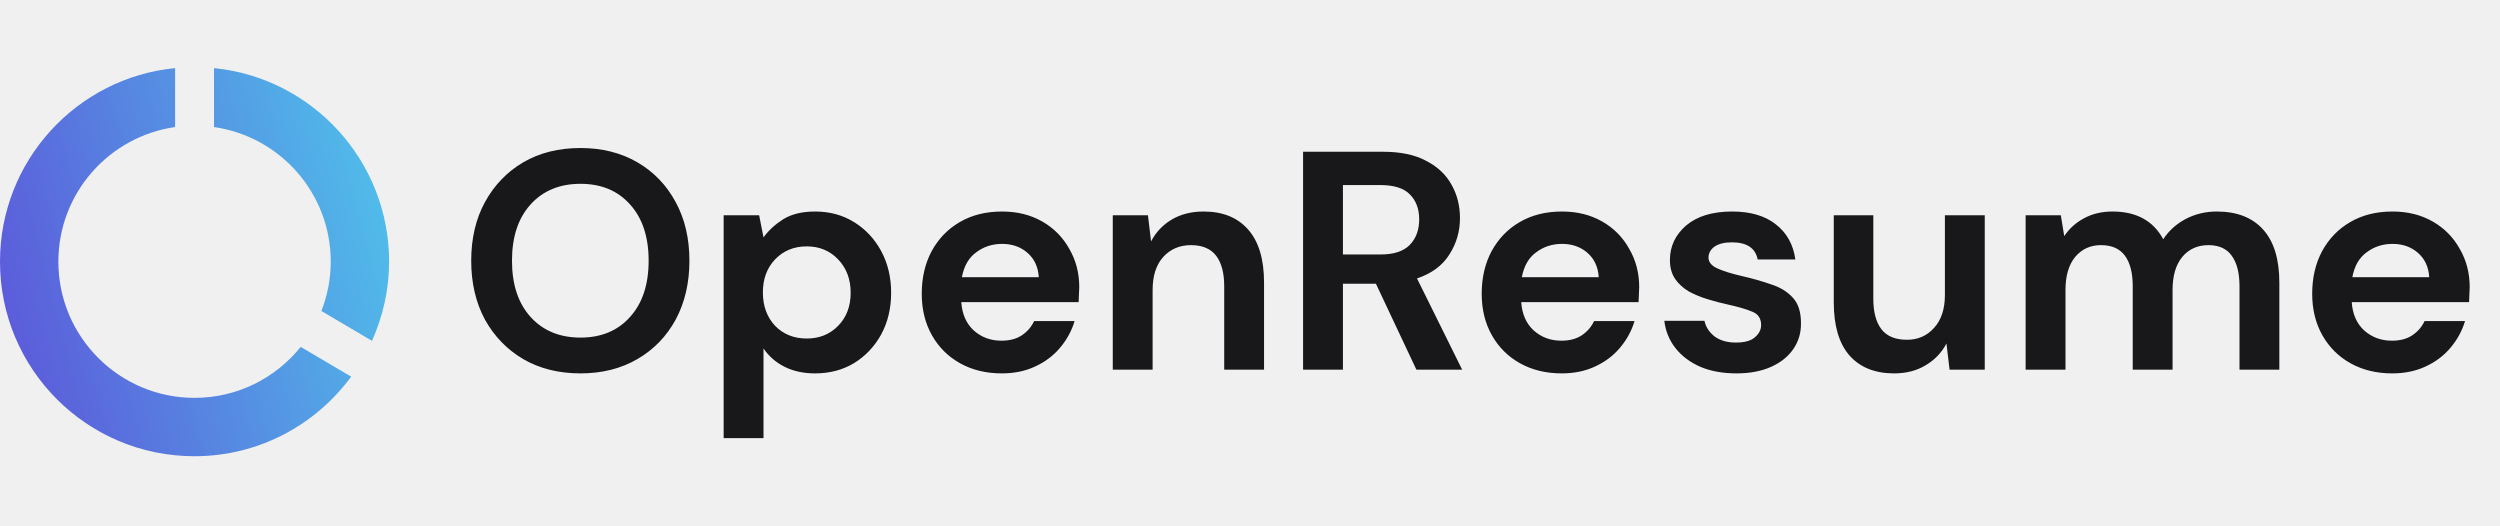
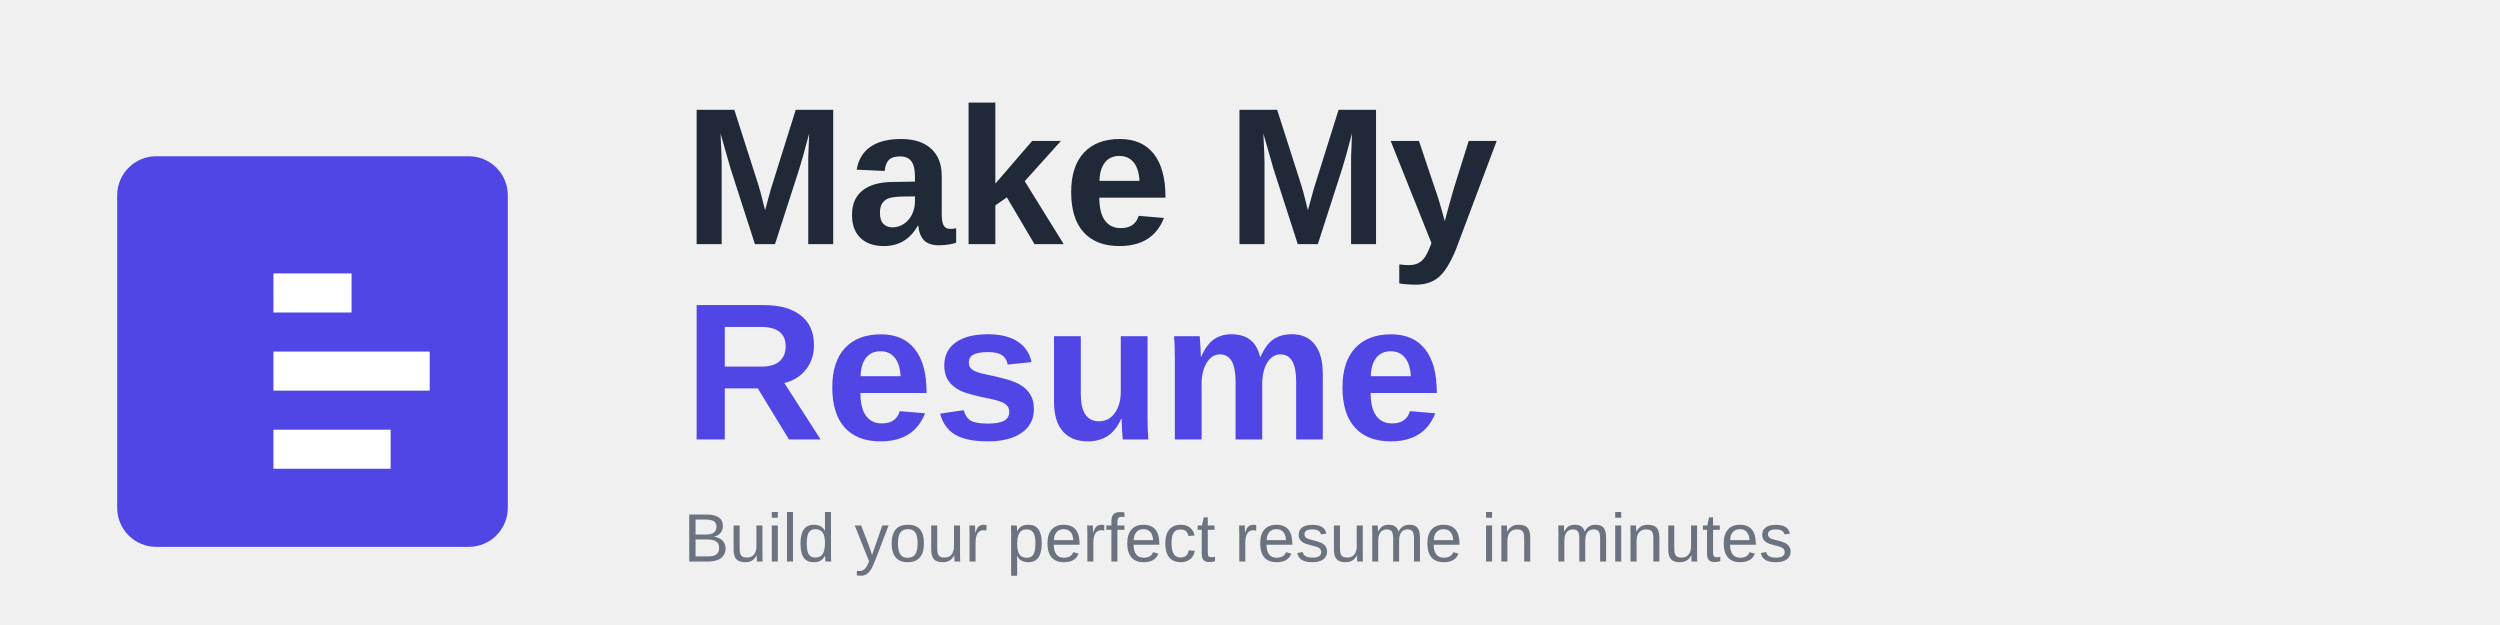
- <svg xmlns="http://www.w3.org/2000/svg" width="257" height="54" viewBox="0 0 257 54" fill="none">
-   <path d="M59.672 38.384C57.432 38.384 55.469 37.893 53.784 36.912C52.12 35.931 50.808 34.576 49.848 32.848C48.909 31.099 48.44 29.083 48.44 26.8C48.44 24.517 48.909 22.512 49.848 20.784C50.808 19.035 52.12 17.669 53.784 16.688C55.469 15.707 57.432 15.216 59.672 15.216C61.891 15.216 63.843 15.707 65.528 16.688C67.213 17.669 68.525 19.035 69.464 20.784C70.403 22.512 70.872 24.517 70.872 26.8C70.872 29.083 70.403 31.099 69.464 32.848C68.525 34.576 67.213 35.931 65.528 36.912C63.843 37.893 61.891 38.384 59.672 38.384ZM59.672 34.704C61.805 34.704 63.501 34 64.76 32.592C66.04 31.184 66.68 29.253 66.68 26.8C66.68 24.347 66.04 22.416 64.76 21.008C63.501 19.6 61.805 18.896 59.672 18.896C57.539 18.896 55.832 19.6 54.552 21.008C53.272 22.416 52.632 24.347 52.632 26.8C52.632 29.253 53.272 31.184 54.552 32.592C55.832 34 57.539 34.704 59.672 34.704ZM74.392 45.04V22.128H78.04L78.489 24.4C79.001 23.696 79.672 23.077 80.504 22.544C81.358 22.011 82.457 21.744 83.8 21.744C85.294 21.744 86.627 22.107 87.8 22.832C88.974 23.557 89.902 24.549 90.585 25.808C91.267 27.067 91.609 28.496 91.609 30.096C91.609 31.696 91.267 33.125 90.585 34.384C89.902 35.621 88.974 36.603 87.8 37.328C86.627 38.032 85.294 38.384 83.8 38.384C82.606 38.384 81.561 38.16 80.665 37.712C79.769 37.264 79.043 36.635 78.489 35.824V45.04H74.392ZM82.936 34.8C84.238 34.8 85.315 34.363 86.168 33.488C87.022 32.613 87.448 31.483 87.448 30.096C87.448 28.709 87.022 27.568 86.168 26.672C85.315 25.776 84.238 25.328 82.936 25.328C81.614 25.328 80.526 25.776 79.672 26.672C78.841 27.547 78.424 28.677 78.424 30.064C78.424 31.451 78.841 32.592 79.672 33.488C80.526 34.363 81.614 34.8 82.936 34.8ZM102.98 38.384C101.38 38.384 99.961 38.043 98.724 37.36C97.486 36.677 96.516 35.717 95.811 34.48C95.108 33.243 94.755 31.813 94.755 30.192C94.755 28.549 95.097 27.088 95.779 25.808C96.484 24.528 97.444 23.536 98.659 22.832C99.897 22.107 101.348 21.744 103.012 21.744C104.569 21.744 105.945 22.085 107.14 22.768C108.334 23.451 109.262 24.389 109.924 25.584C110.606 26.757 110.948 28.069 110.948 29.52C110.948 29.755 110.937 30 110.916 30.256C110.916 30.512 110.905 30.779 110.884 31.056H98.82C98.905 32.293 99.332 33.264 100.1 33.968C100.889 34.672 101.838 35.024 102.948 35.024C103.78 35.024 104.473 34.843 105.028 34.48C105.604 34.096 106.03 33.605 106.308 33.008H110.468C110.169 34.011 109.668 34.928 108.964 35.76C108.281 36.571 107.428 37.211 106.404 37.68C105.401 38.149 104.26 38.384 102.98 38.384ZM103.012 25.072C102.009 25.072 101.124 25.36 100.356 25.936C99.588 26.491 99.097 27.344 98.883 28.496H106.788C106.724 27.451 106.34 26.619 105.636 26C104.932 25.381 104.057 25.072 103.012 25.072ZM114.393 38V22.128H118.009L118.329 24.816C118.819 23.877 119.523 23.131 120.441 22.576C121.379 22.021 122.478 21.744 123.737 21.744C125.699 21.744 127.225 22.363 128.312 23.6C129.4 24.837 129.944 26.651 129.944 29.04V38H125.849V29.424C125.849 28.059 125.571 27.013 125.017 26.288C124.462 25.563 123.598 25.2 122.425 25.2C121.273 25.2 120.323 25.605 119.577 26.416C118.851 27.227 118.489 28.357 118.489 29.808V38H114.393ZM133.957 38V15.6H142.181C143.973 15.6 145.445 15.909 146.597 16.528C147.771 17.125 148.645 17.947 149.221 18.992C149.797 20.016 150.085 21.157 150.085 22.416C150.085 23.781 149.723 25.029 148.997 26.16C148.293 27.291 147.184 28.112 145.669 28.624L150.309 38H145.605L141.445 29.168H138.053V38H133.957ZM138.053 26.16H141.925C143.291 26.16 144.293 25.829 144.933 25.168C145.573 24.507 145.893 23.632 145.893 22.544C145.893 21.477 145.573 20.624 144.933 19.984C144.315 19.344 143.301 19.024 141.893 19.024H138.053V26.16ZM160.542 38.384C158.942 38.384 157.523 38.043 156.286 37.36C155.049 36.677 154.078 35.717 153.374 34.48C152.67 33.243 152.318 31.813 152.318 30.192C152.318 28.549 152.659 27.088 153.342 25.808C154.046 24.528 155.006 23.536 156.222 22.832C157.459 22.107 158.91 21.744 160.574 21.744C162.131 21.744 163.507 22.085 164.702 22.768C165.897 23.451 166.825 24.389 167.486 25.584C168.169 26.757 168.51 28.069 168.51 29.52C168.51 29.755 168.499 30 168.478 30.256C168.478 30.512 168.467 30.779 168.446 31.056H156.382C156.467 32.293 156.894 33.264 157.662 33.968C158.451 34.672 159.401 35.024 160.51 35.024C161.342 35.024 162.035 34.843 162.59 34.48C163.166 34.096 163.593 33.605 163.87 33.008H168.03C167.731 34.011 167.23 34.928 166.526 35.76C165.843 36.571 164.99 37.211 163.966 37.68C162.963 38.149 161.822 38.384 160.542 38.384ZM160.574 25.072C159.571 25.072 158.686 25.36 157.918 25.936C157.15 26.491 156.659 27.344 156.446 28.496H164.35C164.286 27.451 163.902 26.619 163.198 26C162.494 25.381 161.619 25.072 160.574 25.072ZM178.515 38.384C177.107 38.384 175.87 38.16 174.803 37.712C173.736 37.243 172.883 36.603 172.243 35.792C171.603 34.981 171.219 34.043 171.091 32.976H175.219C175.347 33.595 175.688 34.128 176.243 34.576C176.819 35.003 177.555 35.216 178.451 35.216C179.347 35.216 179.998 35.035 180.403 34.672C180.83 34.309 181.043 33.893 181.043 33.424C181.043 32.741 180.744 32.283 180.147 32.048C179.55 31.792 178.718 31.547 177.651 31.312C176.968 31.163 176.275 30.981 175.571 30.768C174.867 30.555 174.216 30.288 173.619 29.968C173.043 29.627 172.574 29.2 172.211 28.688C171.848 28.155 171.667 27.504 171.667 26.736C171.667 25.328 172.222 24.144 173.331 23.184C174.462 22.224 176.04 21.744 178.067 21.744C179.944 21.744 181.438 22.181 182.547 23.056C183.678 23.931 184.35 25.136 184.563 26.672H180.691C180.456 25.499 179.571 24.912 178.035 24.912C177.267 24.912 176.67 25.061 176.243 25.36C175.838 25.659 175.635 26.032 175.635 26.48C175.635 26.949 175.944 27.323 176.563 27.6C177.182 27.877 178.003 28.133 179.027 28.368C180.136 28.624 181.15 28.912 182.067 29.232C183.006 29.531 183.752 29.989 184.307 30.608C184.862 31.205 185.139 32.069 185.139 33.2C185.16 34.181 184.904 35.067 184.371 35.856C183.838 36.645 183.07 37.264 182.067 37.712C181.064 38.16 179.88 38.384 178.515 38.384ZM194.72 38.384C192.736 38.384 191.2 37.765 190.112 36.528C189.045 35.291 188.512 33.477 188.512 31.088V22.128H192.576V30.704C192.576 32.069 192.853 33.115 193.408 33.84C193.962 34.565 194.837 34.928 196.032 34.928C197.162 34.928 198.09 34.523 198.816 33.712C199.562 32.901 199.936 31.771 199.936 30.32V22.128H204.032V38H200.416L200.096 35.312C199.605 36.251 198.89 36.997 197.952 37.552C197.034 38.107 195.957 38.384 194.72 38.384ZM208.236 38V22.128H211.852L212.204 24.272C212.716 23.504 213.388 22.896 214.22 22.448C215.074 21.979 216.055 21.744 217.164 21.744C219.618 21.744 221.356 22.693 222.38 24.592C222.956 23.717 223.724 23.024 224.684 22.512C225.666 22 226.732 21.744 227.884 21.744C229.954 21.744 231.543 22.363 232.652 23.6C233.762 24.837 234.316 26.651 234.316 29.04V38H230.22V29.424C230.22 28.059 229.954 27.013 229.42 26.288C228.908 25.563 228.108 25.2 227.02 25.2C225.911 25.2 225.015 25.605 224.332 26.416C223.671 27.227 223.34 28.357 223.34 29.808V38H219.244V29.424C219.244 28.059 218.978 27.013 218.444 26.288C217.911 25.563 217.09 25.2 215.98 25.2C214.892 25.2 214.007 25.605 213.324 26.416C212.663 27.227 212.332 28.357 212.332 29.808V38H208.236ZM245.917 38.384C244.317 38.384 242.898 38.043 241.661 37.36C240.424 36.677 239.453 35.717 238.749 34.48C238.045 33.243 237.693 31.813 237.693 30.192C237.693 28.549 238.034 27.088 238.717 25.808C239.421 24.528 240.381 23.536 241.597 22.832C242.834 22.107 244.285 21.744 245.949 21.744C247.506 21.744 248.882 22.085 250.077 22.768C251.272 23.451 252.2 24.389 252.861 25.584C253.544 26.757 253.885 28.069 253.885 29.52C253.885 29.755 253.874 30 253.853 30.256C253.853 30.512 253.842 30.779 253.821 31.056H241.757C241.842 32.293 242.269 33.264 243.037 33.968C243.826 34.672 244.776 35.024 245.885 35.024C246.717 35.024 247.41 34.843 247.965 34.48C248.541 34.096 248.968 33.605 249.245 33.008H253.405C253.106 34.011 252.605 34.928 251.901 35.76C251.218 36.571 250.365 37.211 249.341 37.68C248.338 38.149 247.197 38.384 245.917 38.384ZM245.949 25.072C244.946 25.072 244.061 25.36 243.293 25.936C242.525 26.491 242.034 27.344 241.821 28.496H249.725C249.661 27.451 249.277 26.619 248.573 26C247.869 25.381 246.994 25.072 245.949 25.072Z" fill="#18181B" />
-   <path d="M22 7V13.06C28.78 14.03 34 19.85 34 26.9C34 28.69 33.65 30.4 33.04 31.97L38.24 35.04C39.35 32.55 40 29.81 40 26.9C40 16.53 32.11 8.01 22 7ZM20 40.9C12.27 40.9 6 34.63 6 26.9C6 19.85 11.22 14.03 18 13.06V7C7.88 8 0 16.53 0 26.9C0 37.95 8.94 46.9 19.99 46.9C26.61 46.9 32.46 43.67 36.1 38.72L30.91 35.66C28.35 38.85 24.42 40.9 20 40.9Z" fill="url(#paint0_linear_44_153)" />
-   <defs>
-     <linearGradient id="paint0_linear_44_153" x1="40" y1="7" x2="-7.2" y2="19.325" gradientUnits="userSpaceOnUse">
-       <stop stop-color="#4FC5EB" />
-       <stop offset="1" stop-color="#5D52D9" />
-     </linearGradient>
-   </defs>
+ <svg xmlns="http://www.w3.org/2000/svg" width="512" height="128" viewBox="0 0 512 128" fill="none">
+   <path d="M96 32H32C27.582 32 24 35.582 24 40V104C24 108.418 27.582 112 32 112H96C100.418 112 104 108.418 104 104V40C104 35.582 100.418 32 96 32Z" fill="#4F46E5" />
+   <path d="M56 56H72V64H56V56Z" fill="white" />
+   <path d="M56 72H88V80H56V72Z" fill="white" />
+   <path d="M56 88H80V96H56V88Z" fill="white" />
+   <text x="140" y="50" font-family="Arial, sans-serif" font-size="40" font-weight="bold" fill="#1F2937">Make My</text>
+   <text x="140" y="90" font-family="Arial, sans-serif" font-size="40" font-weight="bold" fill="#4F46E5">Resume</text>
+   <text x="140" y="115" font-family="Arial, sans-serif" font-size="14" fill="#6B7280">Build your perfect resume in minutes</text>
</svg>
